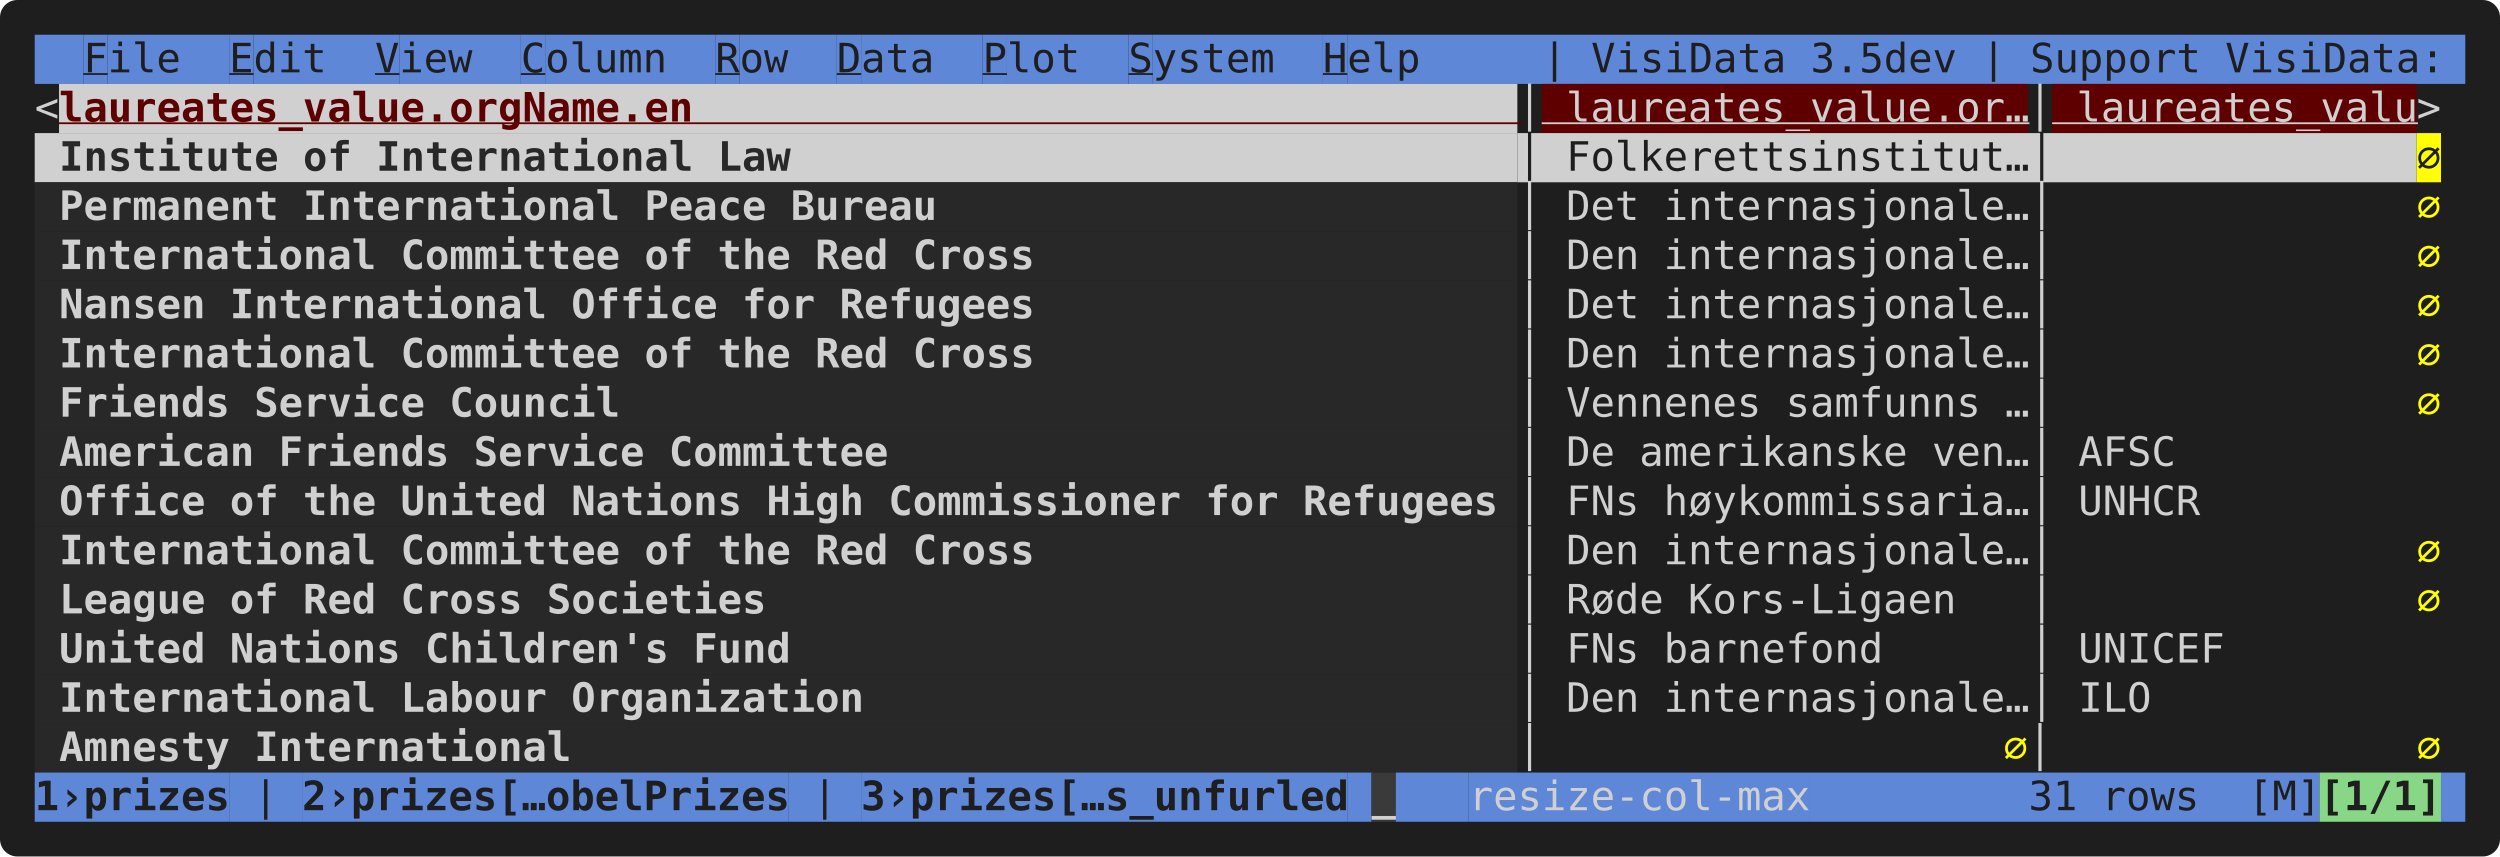
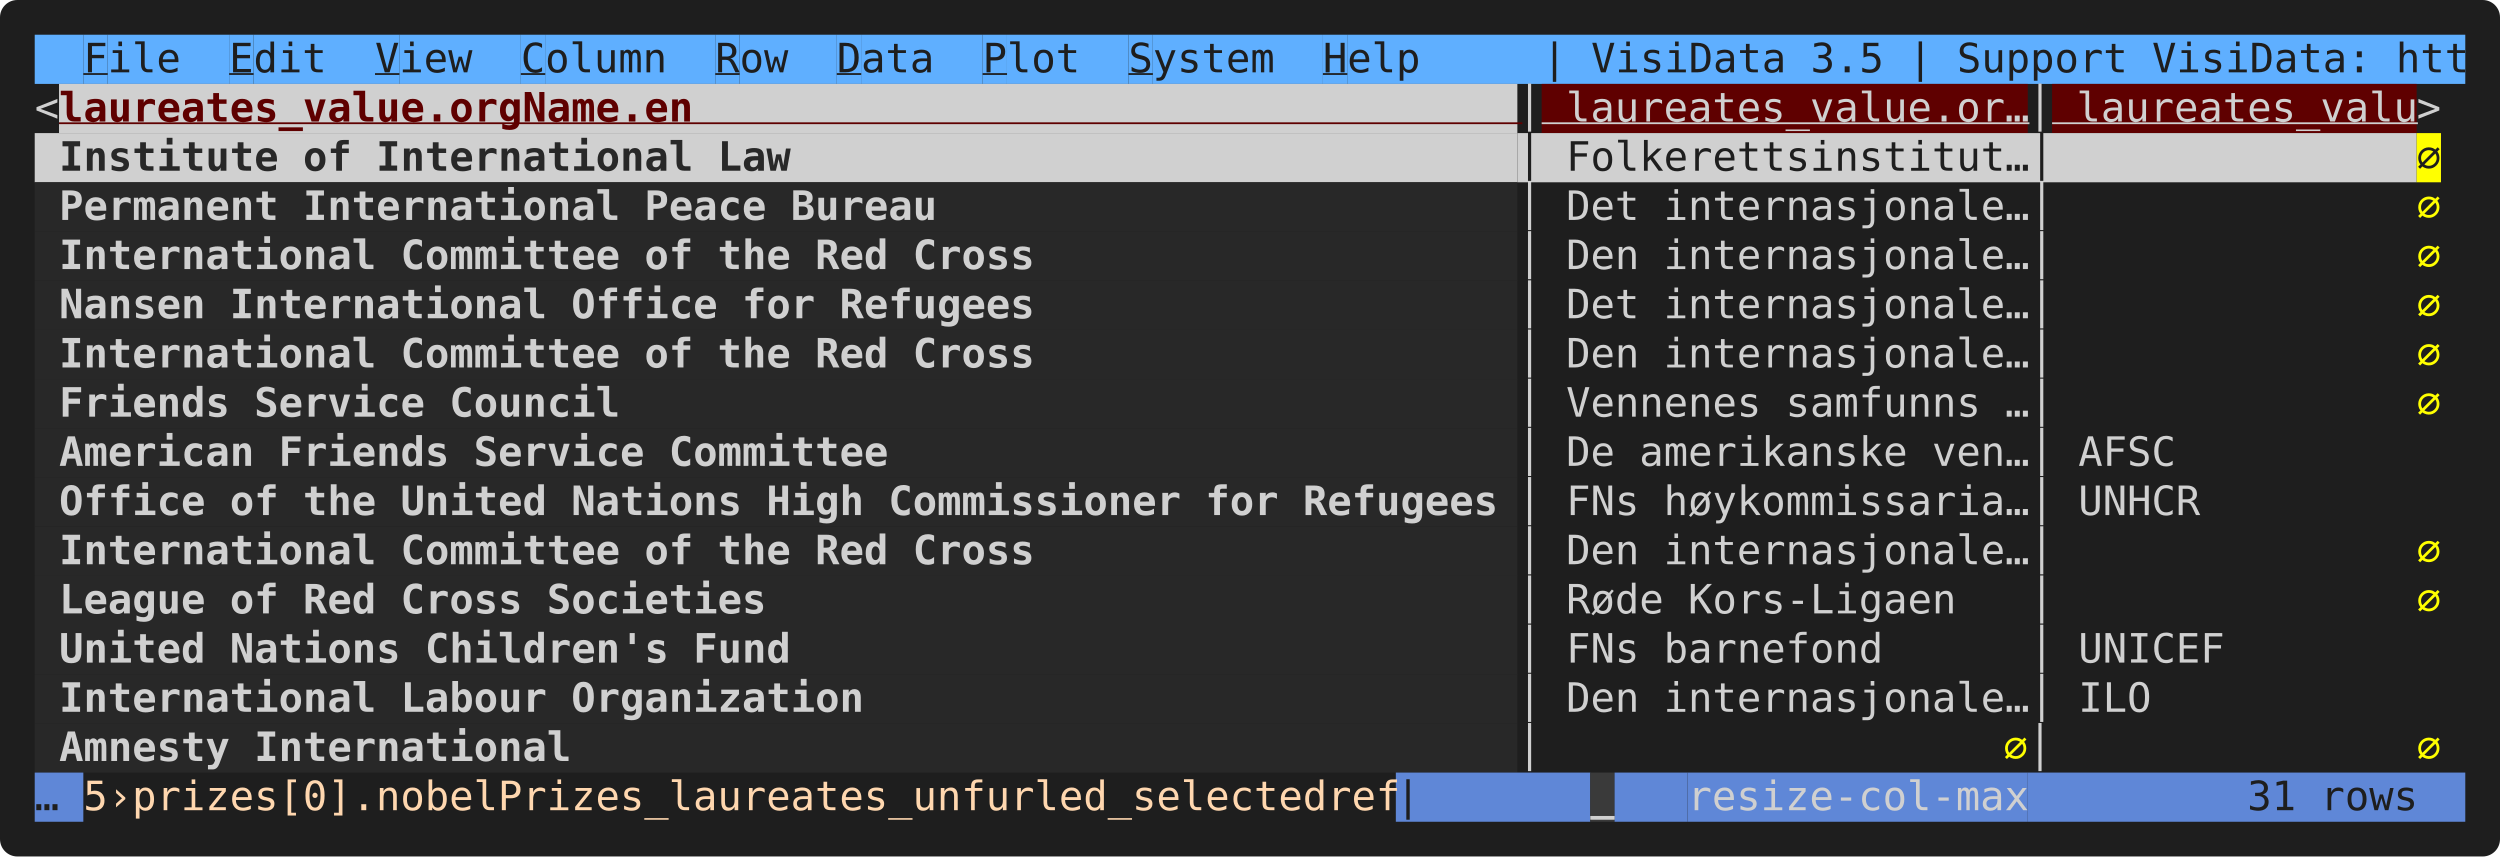
<svg xmlns="http://www.w3.org/2000/svg" width="864" height="296" viewBox="0 0 864.0 296" role="img">
  <rect width="100%" height="100%" rx="6" fill="#1e1e1e" />
-   <rect x="12.0" y="12" width="16.8" height="17" fill="#5f87d7" />
-   <rect x="28.8" y="12" width="8.4" height="17" fill="#5f87d7" />
-   <rect x="37.2" y="12" width="42.0" height="17" fill="#5f87d7" />
-   <rect x="79.2" y="12" width="8.4" height="17" fill="#5f87d7" />
-   <rect x="87.6" y="12" width="42.0" height="17" fill="#5f87d7" />
-   <rect x="129.6" y="12" width="8.4" height="17" fill="#5f87d7" />
-   <rect x="138.0" y="12" width="42.0" height="17" fill="#5f87d7" />
-   <rect x="180.0" y="12" width="8.4" height="17" fill="#5f87d7" />
-   <rect x="188.4" y="12" width="58.8" height="17" fill="#5f87d7" />
-   <rect x="247.2" y="12" width="8.4" height="17" fill="#5f87d7" />
-   <rect x="255.6" y="12" width="33.6" height="17" fill="#5f87d7" />
-   <rect x="289.2" y="12" width="8.4" height="17" fill="#5f87d7" />
-   <rect x="297.6" y="12" width="42.0" height="17" fill="#5f87d7" />
-   <rect x="339.6" y="12" width="8.4" height="17" fill="#5f87d7" />
-   <rect x="348.0" y="12" width="42.0" height="17" fill="#5f87d7" />
-   <rect x="390.0" y="12" width="8.4" height="17" fill="#5f87d7" />
-   <rect x="398.4" y="12" width="58.8" height="17" fill="#5f87d7" />
-   <rect x="457.2" y="12" width="8.4" height="17" fill="#5f87d7" />
-   <rect x="465.6" y="12" width="386.4" height="17" fill="#5f87d7" />
+   <rect x="12.0" y="12" width="16.8" height="17" fill="#5fafff" />
+   <rect x="28.8" y="12" width="8.4" height="17" fill="#5fafff" />
+   <rect x="37.2" y="12" width="42.0" height="17" fill="#5fafff" />
+   <rect x="79.2" y="12" width="8.4" height="17" fill="#5fafff" />
+   <rect x="87.6" y="12" width="42.0" height="17" fill="#5fafff" />
+   <rect x="129.6" y="12" width="8.4" height="17" fill="#5fafff" />
+   <rect x="138.0" y="12" width="42.0" height="17" fill="#5fafff" />
+   <rect x="180.0" y="12" width="8.4" height="17" fill="#5fafff" />
+   <rect x="188.4" y="12" width="58.8" height="17" fill="#5fafff" />
+   <rect x="247.2" y="12" width="8.4" height="17" fill="#5fafff" />
+   <rect x="255.6" y="12" width="33.6" height="17" fill="#5fafff" />
+   <rect x="289.2" y="12" width="8.4" height="17" fill="#5fafff" />
+   <rect x="297.6" y="12" width="42.0" height="17" fill="#5fafff" />
+   <rect x="339.6" y="12" width="8.4" height="17" fill="#5fafff" />
+   <rect x="348.0" y="12" width="42.0" height="17" fill="#5fafff" />
+   <rect x="390.0" y="12" width="8.4" height="17" fill="#5fafff" />
+   <rect x="398.4" y="12" width="58.8" height="17" fill="#5fafff" />
+   <rect x="457.2" y="12" width="8.4" height="17" fill="#5fafff" />
+   <rect x="465.6" y="12" width="386.4" height="17" fill="#5fafff" />
  <rect x="20.4" y="29" width="504.0" height="17" fill="#d0d0d0" />
  <rect x="532.8" y="29" width="168.0" height="17" fill="#5f0000" />
  <rect x="709.2" y="29" width="126.0" height="17" fill="#5f0000" />
  <rect x="12.0" y="46" width="512.4" height="17" fill="#d0d0d0" />
  <rect x="524.4" y="46" width="310.8" height="17" fill="#d0d0d0" />
  <rect x="835.2" y="46" width="8.4" height="17" fill="#ffff00" />
  <rect x="12.0" y="63" width="512.4" height="17" fill="#282828" />
  <rect x="12.0" y="80" width="512.4" height="17" fill="#282828" />
  <rect x="12.0" y="97" width="512.4" height="17" fill="#282828" />
  <rect x="12.0" y="114" width="512.4" height="17" fill="#282828" />
  <rect x="12.0" y="131" width="512.4" height="17" fill="#282828" />
  <rect x="12.0" y="148" width="512.4" height="17" fill="#282828" />
  <rect x="12.0" y="165" width="512.4" height="17" fill="#282828" />
  <rect x="12.0" y="182" width="512.4" height="17" fill="#282828" />
  <rect x="12.0" y="199" width="512.4" height="17" fill="#282828" />
  <rect x="12.0" y="216" width="512.4" height="17" fill="#282828" />
  <rect x="12.0" y="233" width="512.4" height="17" fill="#282828" />
  <rect x="12.0" y="250" width="512.4" height="17" fill="#282828" />
-   <rect x="12.0" y="267" width="67.2" height="17" fill="#5f87d7" />
-   <rect x="79.2" y="267" width="25.2" height="17" fill="#5f87d7" />
-   <rect x="104.4" y="267" width="168.0" height="17" fill="#5f87d7" />
-   <rect x="272.4" y="267" width="25.2" height="17" fill="#5f87d7" />
-   <rect x="297.6" y="267" width="168.0" height="17" fill="#5f87d7" />
-   <rect x="465.6" y="267" width="8.4" height="17" fill="#5f87d7" />
-   <rect x="474.0" y="267" width="8.4" height="17" fill="#3a3a3a" />
-   <rect x="482.4" y="267" width="25.2" height="17" fill="#5f87d7" />
-   <rect x="507.6" y="267" width="117.6" height="17" fill="#5f87d7" />
-   <rect x="625.2" y="267" width="176.4" height="17" fill="#5f87d7" />
-   <rect x="801.6" y="267" width="42.0" height="17" fill="#87d787" />
-   <rect x="843.6" y="267" width="8.4" height="17" fill="#5f87d7" />
+   <rect x="12.0" y="267" width="16.8" height="17" fill="#5f87d7" />
+   <rect x="482.4" y="267" width="67.2" height="17" fill="#5f87d7" />
+   <rect x="549.6" y="267" width="8.4" height="17" fill="#3a3a3a" />
+   <rect x="558.0" y="267" width="25.2" height="17" fill="#5f87d7" />
+   <rect x="583.2" y="267" width="117.6" height="17" fill="#5f87d7" />
+   <rect x="700.8" y="267" width="151.2" height="17" fill="#5f87d7" />
  <g font-family="ui-monospace, SFMono-Regular, Menlo, Consolas, 'DejaVu Sans Mono', monospace" font-size="14" fill="#d0d0d0" lengthAdjust="spacingAndGlyphs" xml:space="preserve">
    <text x="28.8" y="25" textLength="8.4" fill="#1e1e1e" text-decoration="underline">F</text>
    <text x="37.2" y="25" textLength="42.0" fill="#1e1e1e">ile  </text>
    <text x="79.2" y="25" textLength="8.4" fill="#1e1e1e" text-decoration="underline">E</text>
    <text x="87.6" y="25" textLength="42.0" fill="#1e1e1e">dit  </text>
    <text x="129.6" y="25" textLength="8.4" fill="#1e1e1e" text-decoration="underline">V</text>
    <text x="138.0" y="25" textLength="42.0" fill="#1e1e1e">iew  </text>
    <text x="180.0" y="25" textLength="8.4" fill="#1e1e1e" text-decoration="underline">C</text>
    <text x="188.4" y="25" textLength="58.8" fill="#1e1e1e">olumn  </text>
    <text x="247.2" y="25" textLength="8.4" fill="#1e1e1e" text-decoration="underline">R</text>
    <text x="255.6" y="25" textLength="33.6" fill="#1e1e1e">ow  </text>
    <text x="289.2" y="25" textLength="8.4" fill="#1e1e1e" text-decoration="underline">D</text>
    <text x="297.6" y="25" textLength="42.0" fill="#1e1e1e">ata  </text>
    <text x="339.6" y="25" textLength="8.4" fill="#1e1e1e" text-decoration="underline">P</text>
    <text x="348.0" y="25" textLength="42.0" fill="#1e1e1e">lot  </text>
    <text x="390.0" y="25" textLength="8.4" fill="#1e1e1e" text-decoration="underline">S</text>
    <text x="398.4" y="25" textLength="58.8" fill="#1e1e1e">ystem  </text>
    <text x="457.2" y="25" textLength="8.4" fill="#1e1e1e" text-decoration="underline">H</text>
-     <text x="465.6" y="25" textLength="386.4" fill="#1e1e1e">elp     | VisiData 3.5dev | Support VisiData: </text>
+     <text x="465.6" y="25" textLength="386.4" fill="#1e1e1e">elp     | VisiData 3.5 | Support VisiData: htt</text>
    <text x="12.0" y="42" textLength="8.4">&lt;</text>
    <text x="20.4" y="42" textLength="504.0" fill="#5f0000" font-weight="bold" text-decoration="underline">laureates_value.orgName.en                                  </text>
    <text x="524.4" y="42" textLength="8.4">│</text>
    <text x="532.8" y="42" textLength="168.0" text-decoration="underline"> laureates_value.or…</text>
    <text x="700.8" y="42" textLength="8.4">│</text>
    <text x="709.2" y="42" textLength="126.0" text-decoration="underline"> laureates_valu</text>
    <text x="835.2" y="42" textLength="16.8">&gt; </text>
    <text x="12.0" y="59" textLength="512.4" fill="#282828" font-weight="bold"> Institute of International Law                              </text>
    <text x="524.4" y="59" textLength="310.8" fill="#1e1e1e">│ Folkerettsinstitut…│               </text>
    <text x="835.2" y="59" textLength="8.4" fill="#1e1e1e">⌀</text>
    <text x="12.0" y="76" textLength="512.4" font-weight="bold"> Permanent International Peace Bureau                        </text>
    <text x="524.4" y="76" textLength="310.8">│ Det internasjonale…│               </text>
    <text x="835.2" y="76" textLength="8.4" fill="#ffff00">⌀</text>
    <text x="12.0" y="93" textLength="512.4" font-weight="bold"> International Committee of the Red Cross                    </text>
    <text x="524.4" y="93" textLength="310.8">│ Den internasjonale…│               </text>
    <text x="835.2" y="93" textLength="8.4" fill="#ffff00">⌀</text>
    <text x="12.0" y="110" textLength="512.4" font-weight="bold"> Nansen International Office for Refugees                    </text>
    <text x="524.4" y="110" textLength="310.8">│ Det internasjonale…│               </text>
    <text x="835.2" y="110" textLength="8.4" fill="#ffff00">⌀</text>
    <text x="12.0" y="127" textLength="512.4" font-weight="bold"> International Committee of the Red Cross                    </text>
    <text x="524.4" y="127" textLength="310.8">│ Den internasjonale…│               </text>
    <text x="835.2" y="127" textLength="8.4" fill="#ffff00">⌀</text>
    <text x="12.0" y="144" textLength="512.4" font-weight="bold"> Friends Service Council                                     </text>
    <text x="524.4" y="144" textLength="310.8">│ Vennenes samfunns …│               </text>
    <text x="835.2" y="144" textLength="8.4" fill="#ffff00">⌀</text>
    <text x="12.0" y="161" textLength="512.4" font-weight="bold"> American Friends Service Committee                          </text>
    <text x="524.4" y="161" textLength="327.6">│ De amerikanske ven…│ AFSC            </text>
    <text x="12.0" y="178" textLength="512.4" font-weight="bold"> Office of the United Nations High Commissioner for Refugees </text>
    <text x="524.4" y="178" textLength="327.6">│ FNs høykommissaria…│ UNHCR           </text>
    <text x="12.0" y="195" textLength="512.4" font-weight="bold"> International Committee of the Red Cross                    </text>
    <text x="524.4" y="195" textLength="310.8">│ Den internasjonale…│               </text>
    <text x="835.2" y="195" textLength="8.4" fill="#ffff00">⌀</text>
    <text x="12.0" y="212" textLength="512.4" font-weight="bold"> League of Red Cross Societies                               </text>
    <text x="524.4" y="212" textLength="310.8">│ Røde Kors-Ligaen   │               </text>
    <text x="835.2" y="212" textLength="8.4" fill="#ffff00">⌀</text>
    <text x="12.0" y="229" textLength="512.4" font-weight="bold"> United Nations Children's Fund                              </text>
    <text x="524.4" y="229" textLength="327.6">│ FNs barnefond      │ UNICEF          </text>
    <text x="12.0" y="246" textLength="512.4" font-weight="bold"> International Labour Organization                           </text>
    <text x="524.4" y="246" textLength="327.6">│ Den internasjonale…│ ILO             </text>
    <text x="12.0" y="263" textLength="512.4" font-weight="bold"> Amnesty International                                       </text>
    <text x="524.4" y="263" textLength="168.0">│                   </text>
    <text x="692.4" y="263" textLength="8.4" fill="#ffff00">⌀</text>
    <text x="700.8" y="263" textLength="134.4">│               </text>
    <text x="835.2" y="263" textLength="8.4" fill="#ffff00">⌀</text>
-     <text x="12.0" y="280" textLength="67.2" fill="#1e1e1e" font-weight="bold">1›prizes</text>
-     <text x="79.2" y="280" textLength="25.2" fill="#1e1e1e"> | </text>
-     <text x="104.4" y="280" textLength="168.0" fill="#1e1e1e" font-weight="bold">2›prizes[…obelPrizes</text>
-     <text x="272.4" y="280" textLength="25.2" fill="#1e1e1e"> | </text>
-     <text x="297.6" y="280" textLength="168.0" fill="#1e1e1e" font-weight="bold">3›prizes[…s_unfurled</text>
-     <text x="474.0" y="280" textLength="8.4" font-weight="bold">_</text>
-     <text x="507.6" y="280" textLength="117.6">resize-col-max</text>
-     <text x="625.2" y="280" textLength="176.4" fill="#1e1e1e">         31 rows  [M]</text>
-     <text x="801.6" y="280" textLength="42.0" fill="#1e1e1e" font-weight="bold">[1/1]</text>
+     <text x="12.0" y="280" textLength="16.8" fill="#1e1e1e">… </text>
+     <text x="28.8" y="280" textLength="453.6" fill="#ffd7af">5›prizes[0].nobelPrizes_laureates_unfurled_selectedref</text>
+     <text x="482.4" y="280" textLength="67.2" fill="#1e1e1e">|       </text>
+     <text x="549.6" y="280" textLength="8.4" font-weight="bold">_</text>
+     <text x="583.2" y="280" textLength="117.6">resize-col-max</text>
+     <text x="700.8" y="280" textLength="151.2" fill="#1e1e1e">         31 rows  </text>
  </g>
</svg>
